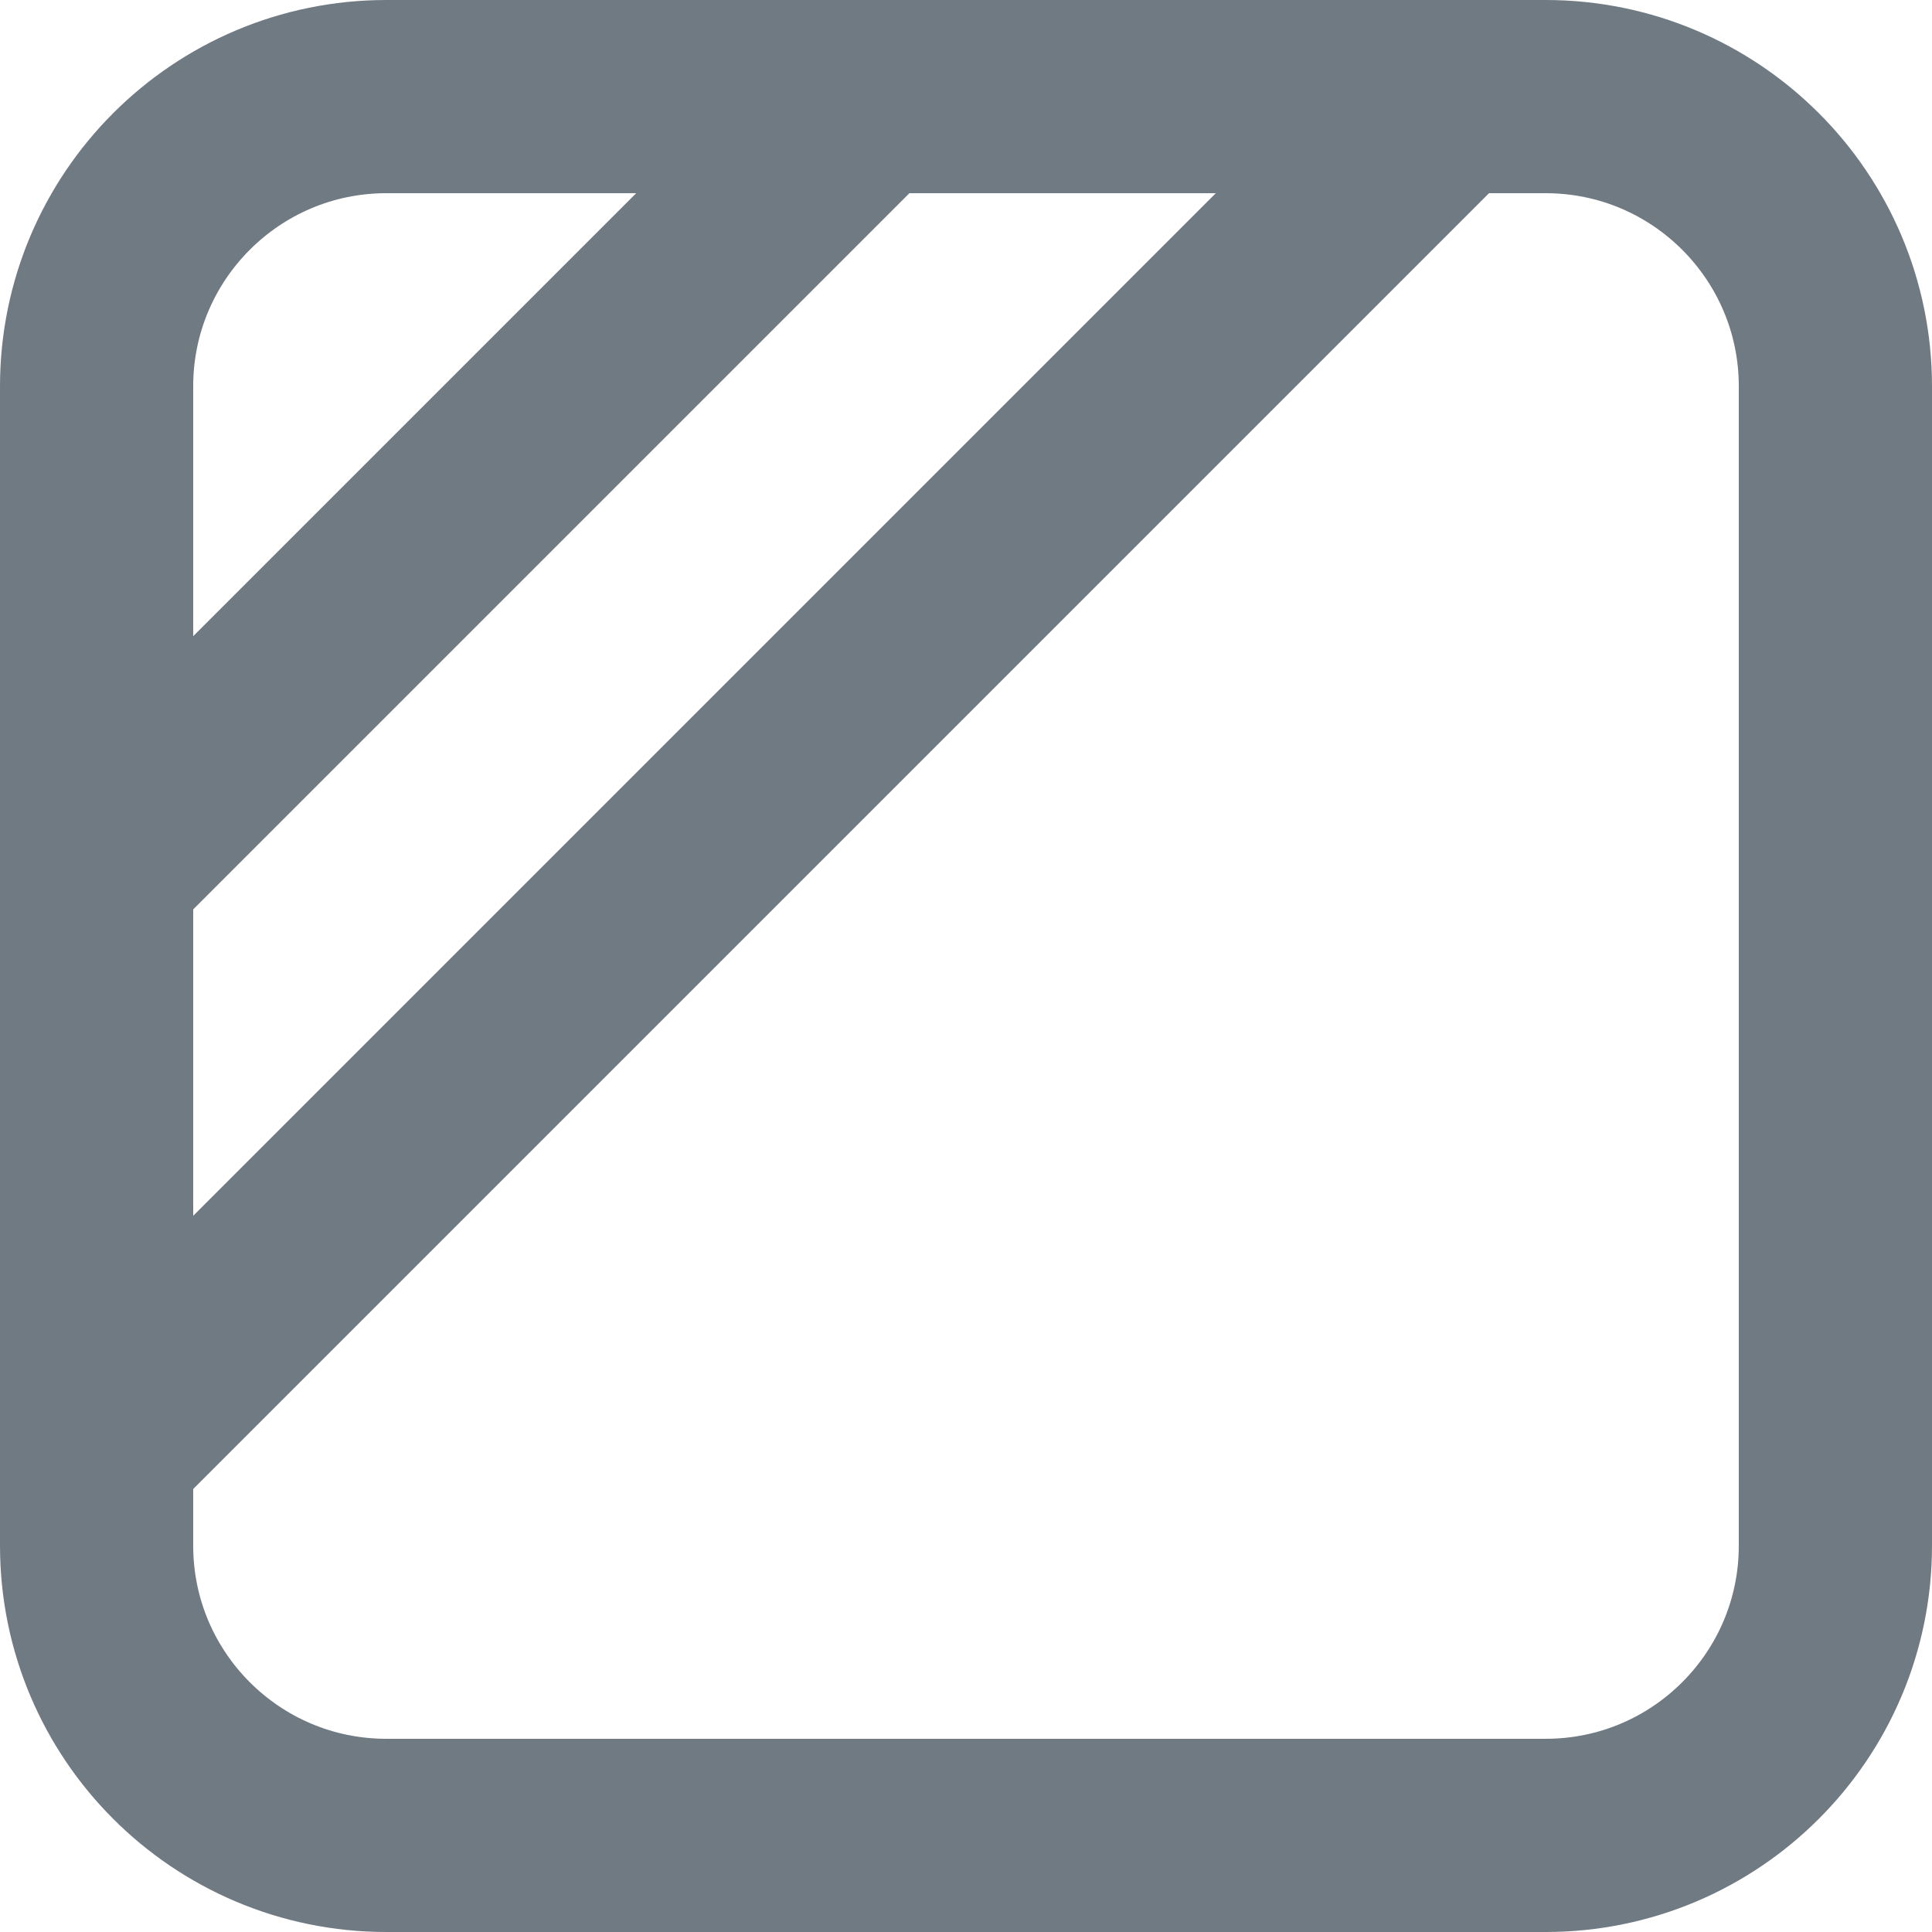
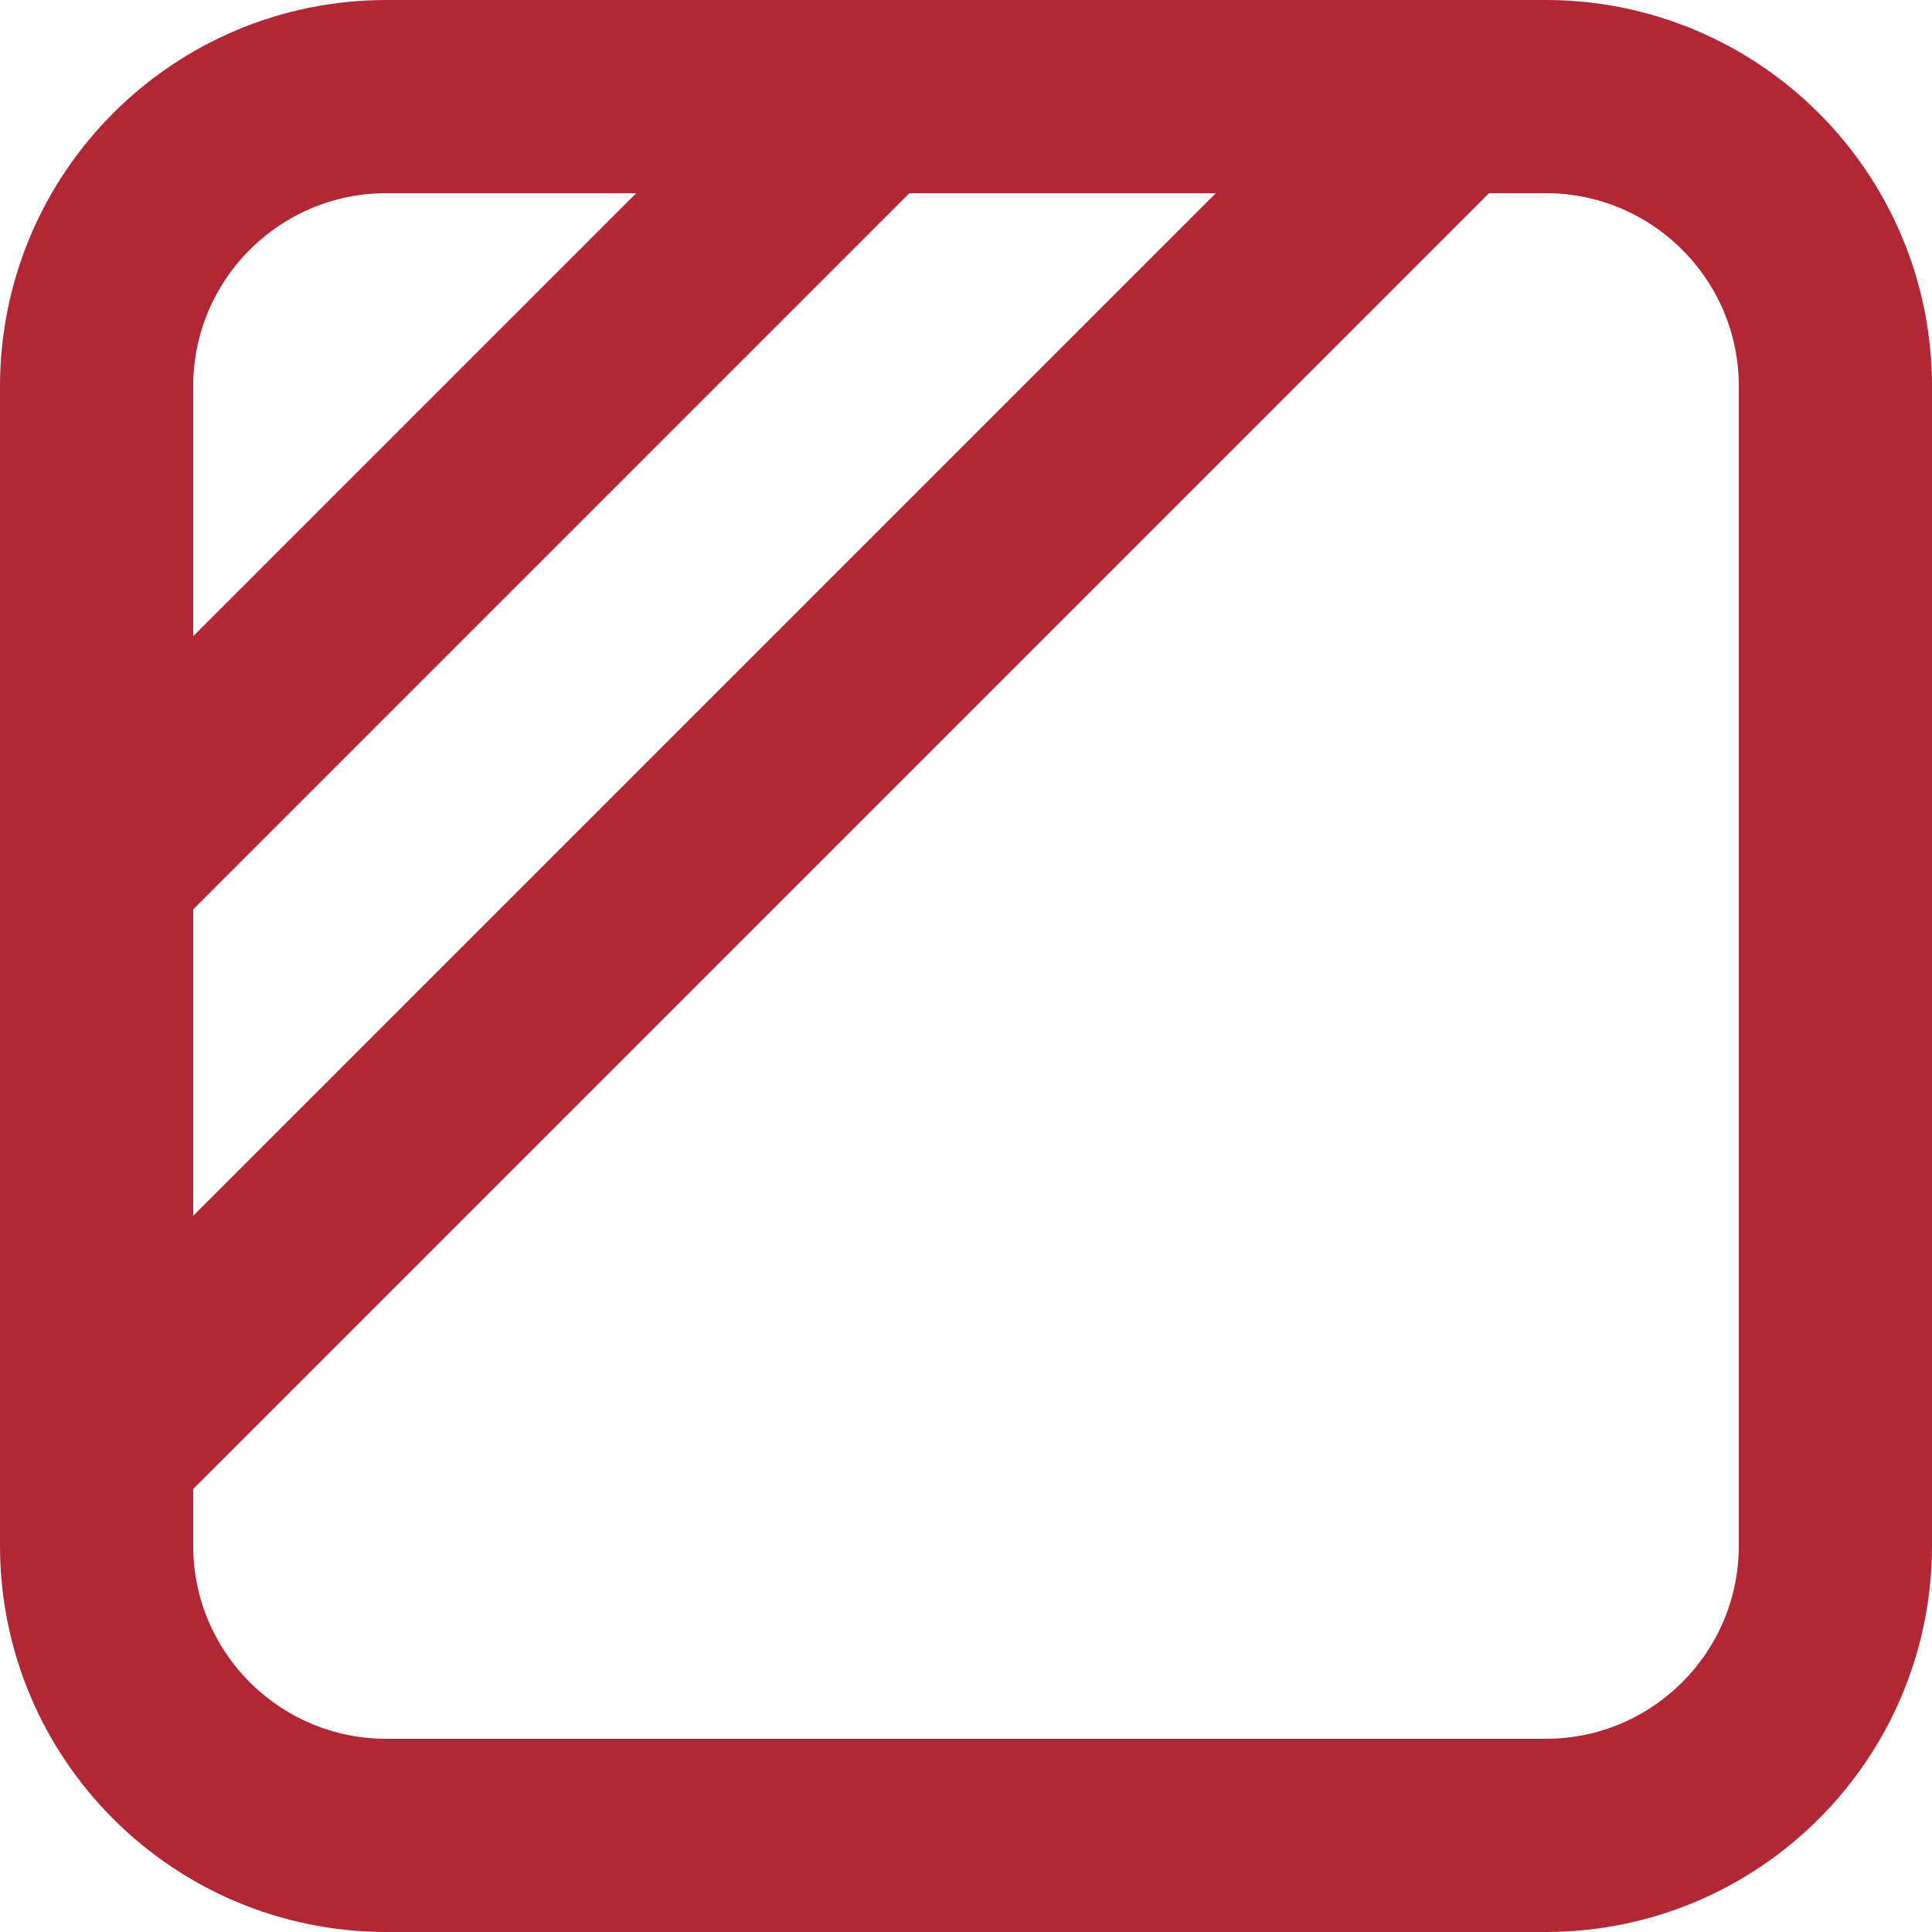
<svg xmlns="http://www.w3.org/2000/svg" width="20" height="20" viewBox="0 0 20 20" fill="none">
-   <path d="M16 1H4C2.343 1 1 2.343 1 4V16C1 17.657 2.343 19 4 19H16C17.657 19 19 17.657 19 16V4C19 2.343 17.657 1 16 1Z" stroke="#6F7A82" stroke-width="2" stroke-linecap="round" stroke-linejoin="round" />
-   <path d="M1 9L9 1" stroke="#6F7A82" stroke-width="2" stroke-linecap="round" stroke-linejoin="round" />
-   <path d="M1 15L15 1" stroke="#6F7A82" stroke-width="2" stroke-linecap="round" stroke-linejoin="round" />
+   <path d="M16 1H4C2.343 1 1 2.343 1 4V16C1 17.657 2.343 19 4 19H16C17.657 19 19 17.657 19 16V4C19 2.343 17.657 1 16 1Z" stroke="#B22735" stroke-width="2" stroke-linecap="round" stroke-linejoin="round" />
+   <path d="M1 9L9 1" stroke="#B22735" stroke-width="2" stroke-linecap="round" stroke-linejoin="round" />
+   <path d="M1 15L15 1" stroke="#B22735" stroke-width="2" stroke-linecap="round" stroke-linejoin="round" />
</svg>
